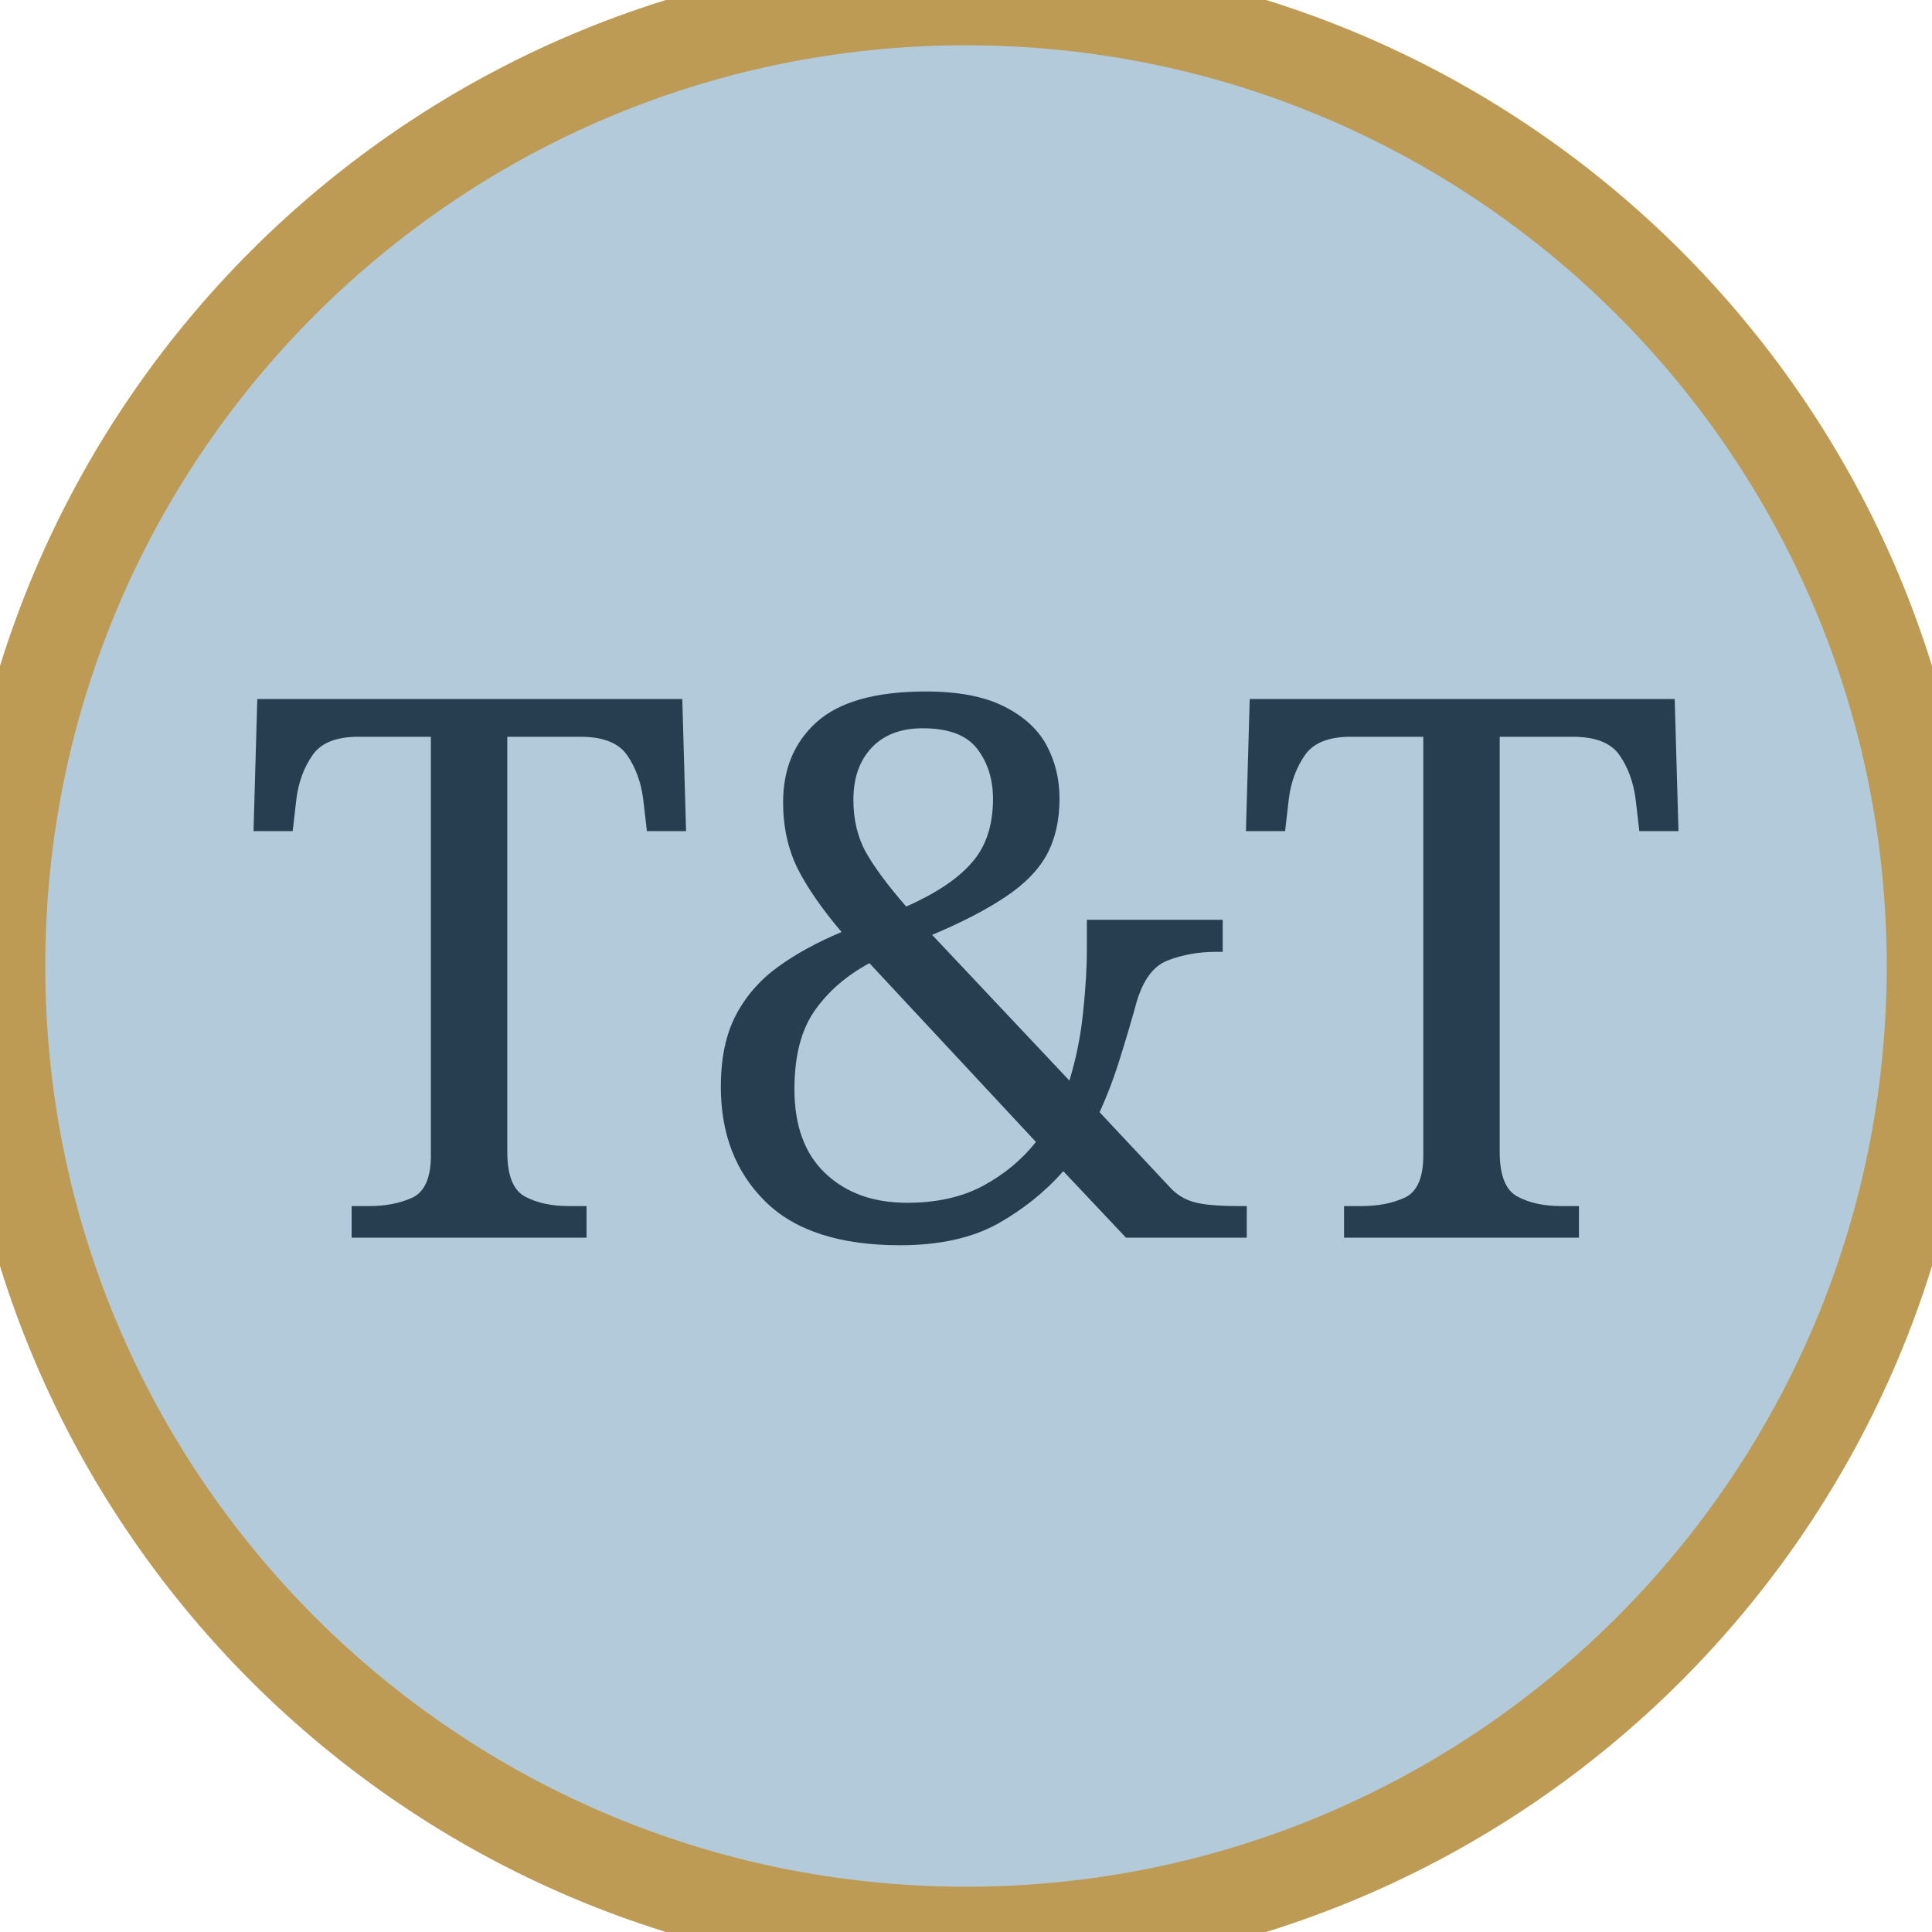
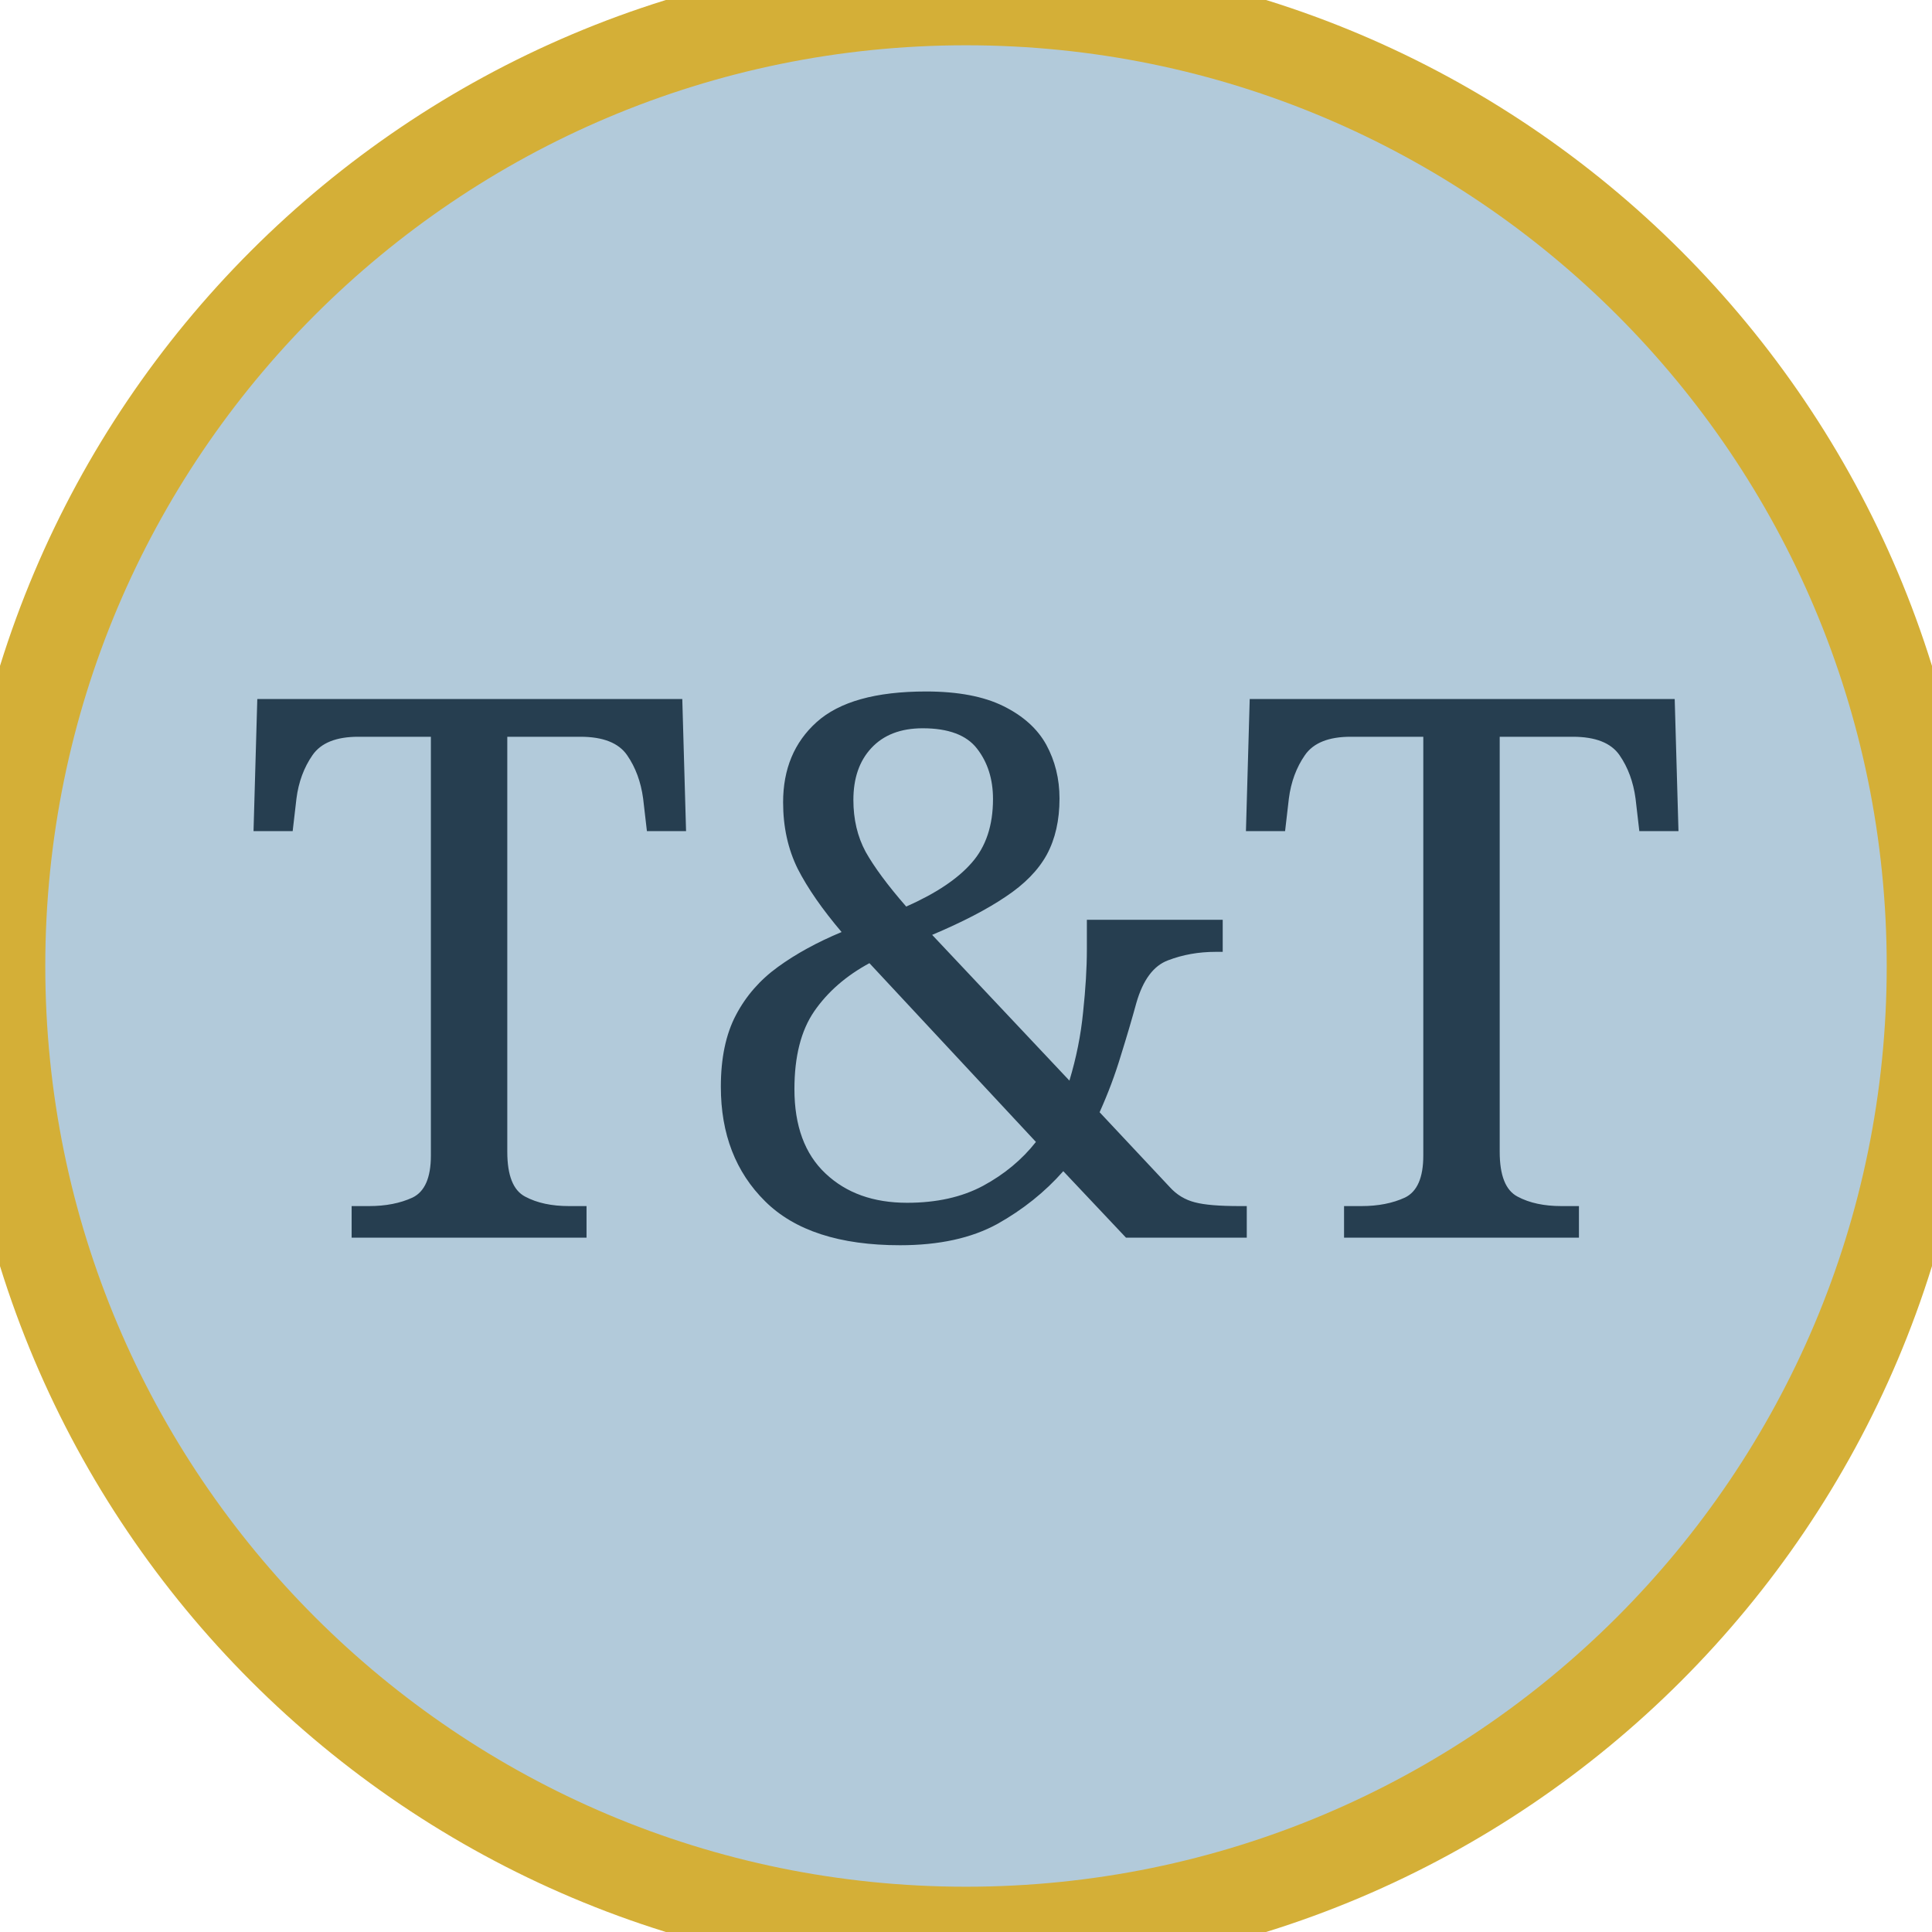
<svg xmlns="http://www.w3.org/2000/svg" viewBox="0 0 64 64">
-   <rect width="64" height="64" rx="32" stroke="#be9b55" stroke-width="3" fill="#b2cada" />
+   <rect width="64" height="64" rx="32" stroke="#d4af37" stroke-width="3" fill="#b2cada" />
  <text x="32" y="41" text-anchor="middle" font-family="Georgia,serif" font-size="25" fill="#263e50">T&amp;T</text>
</svg>
